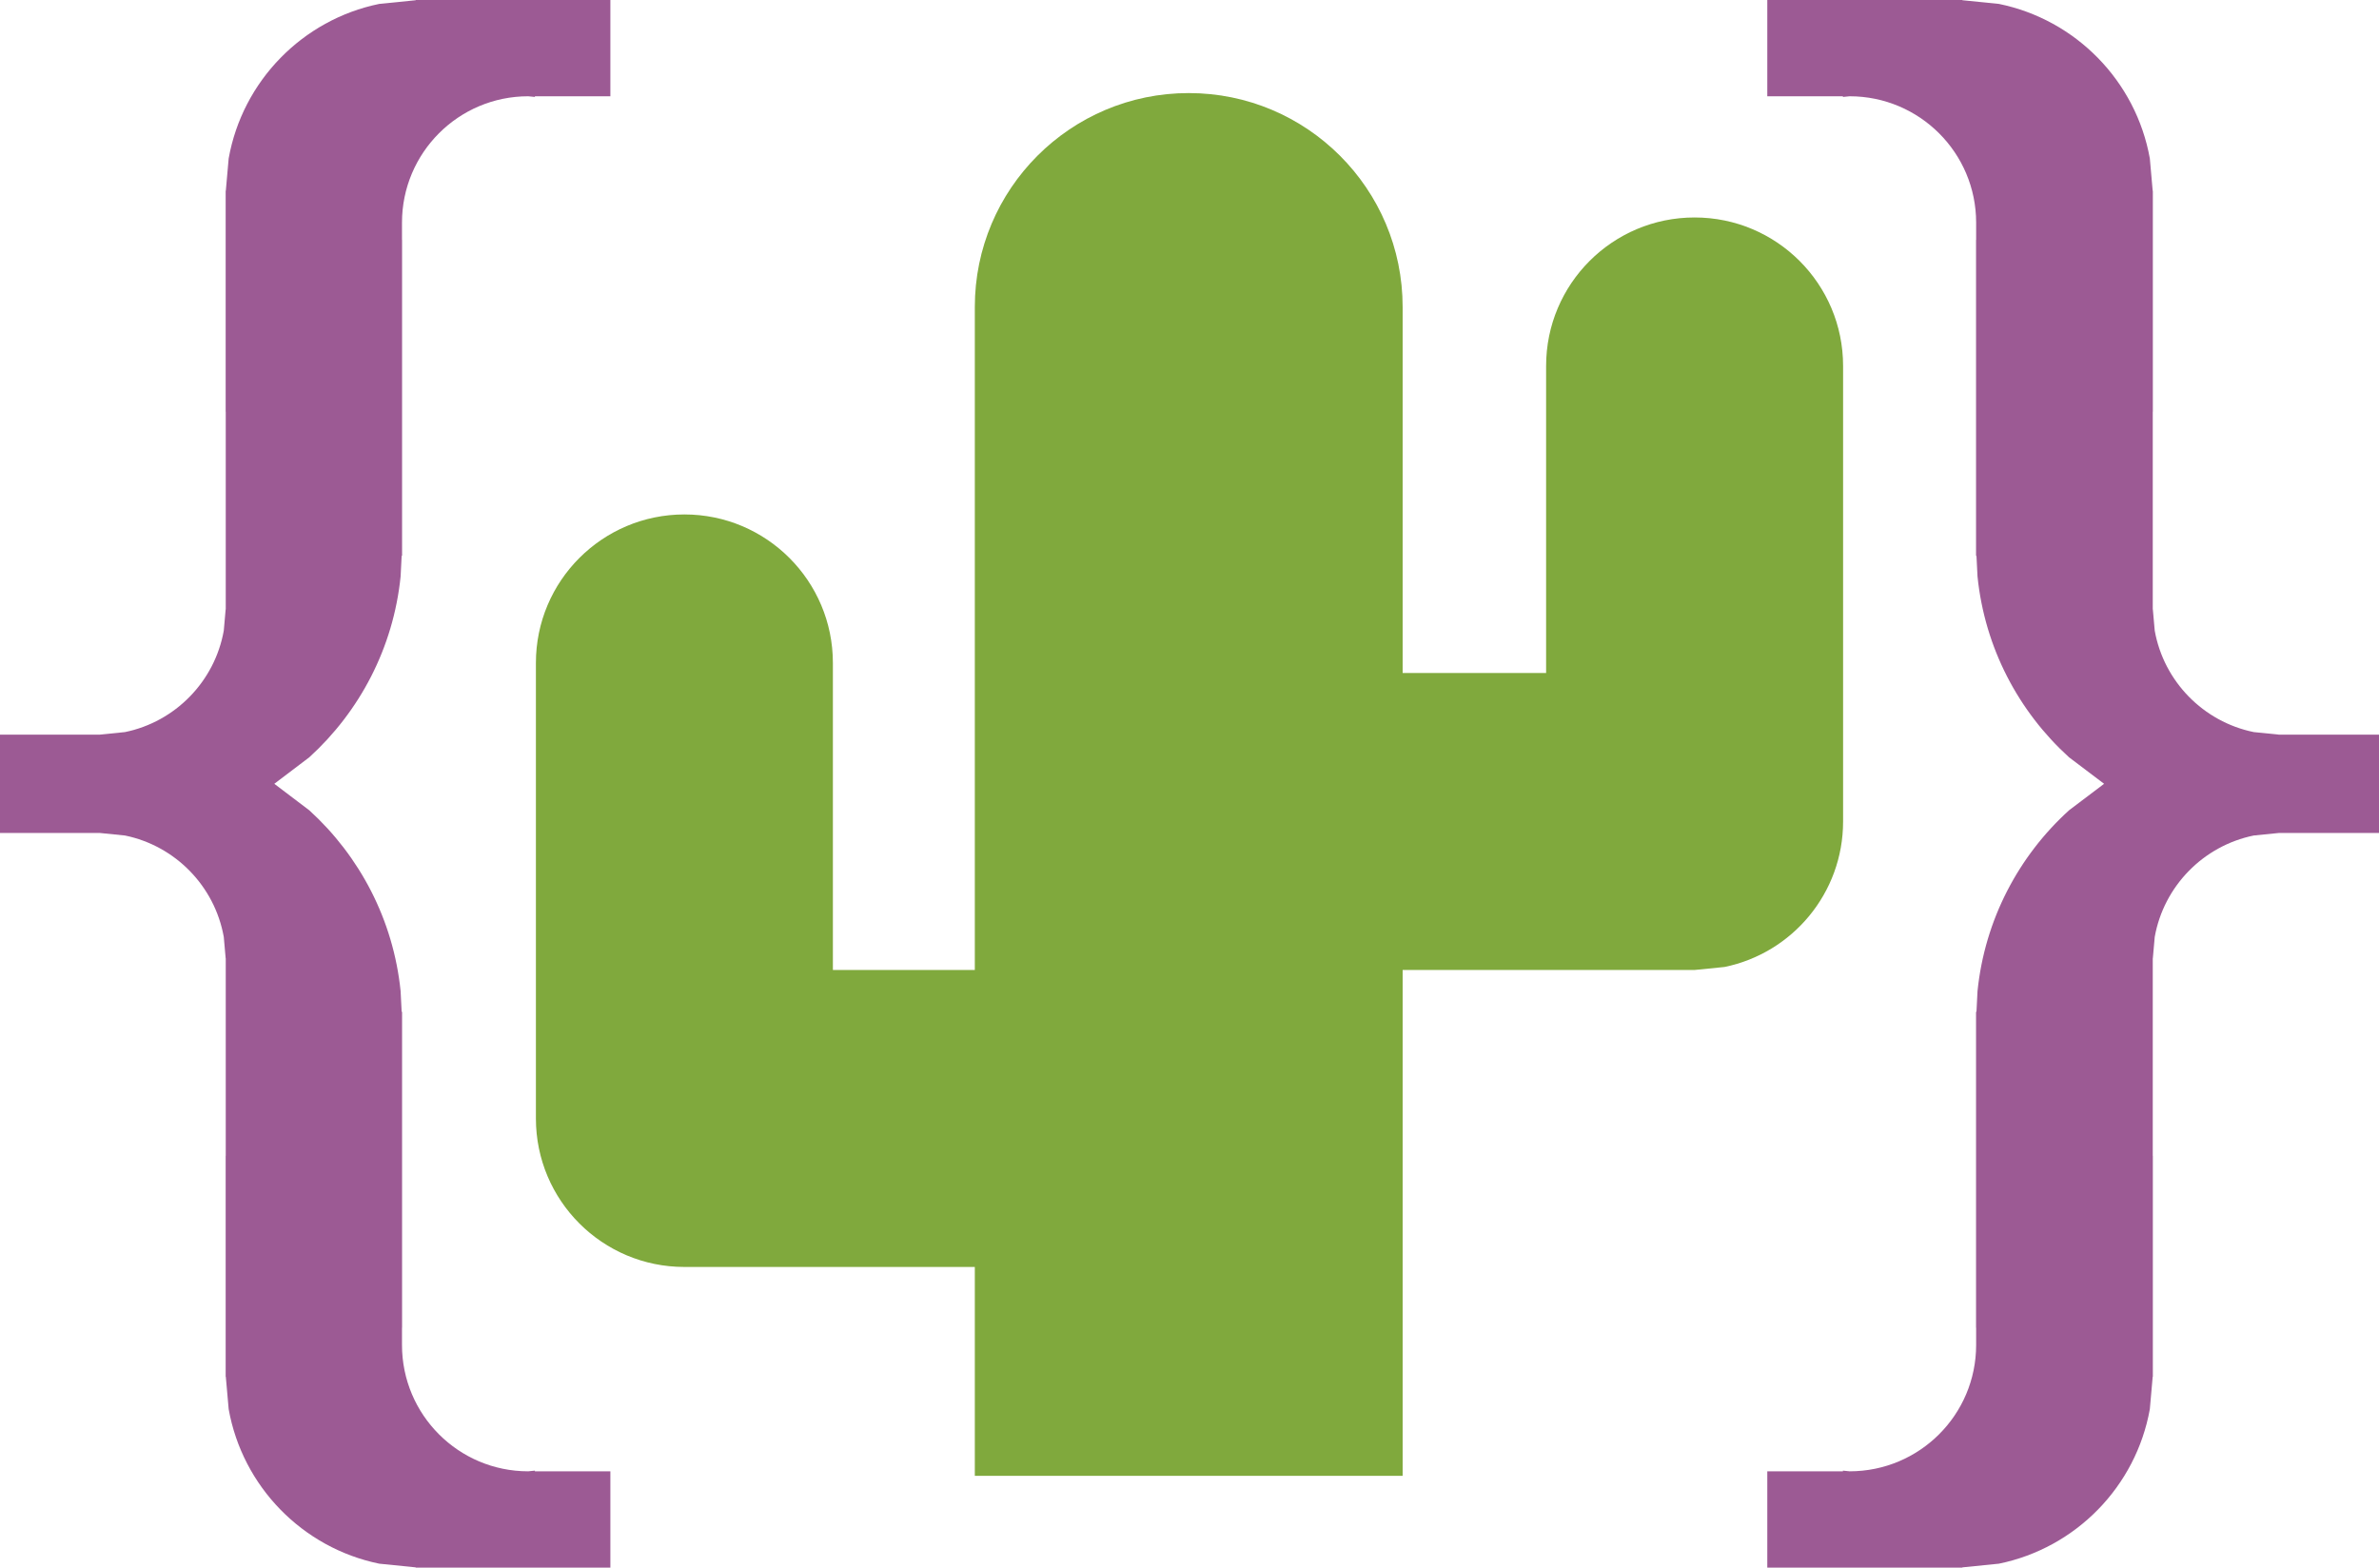
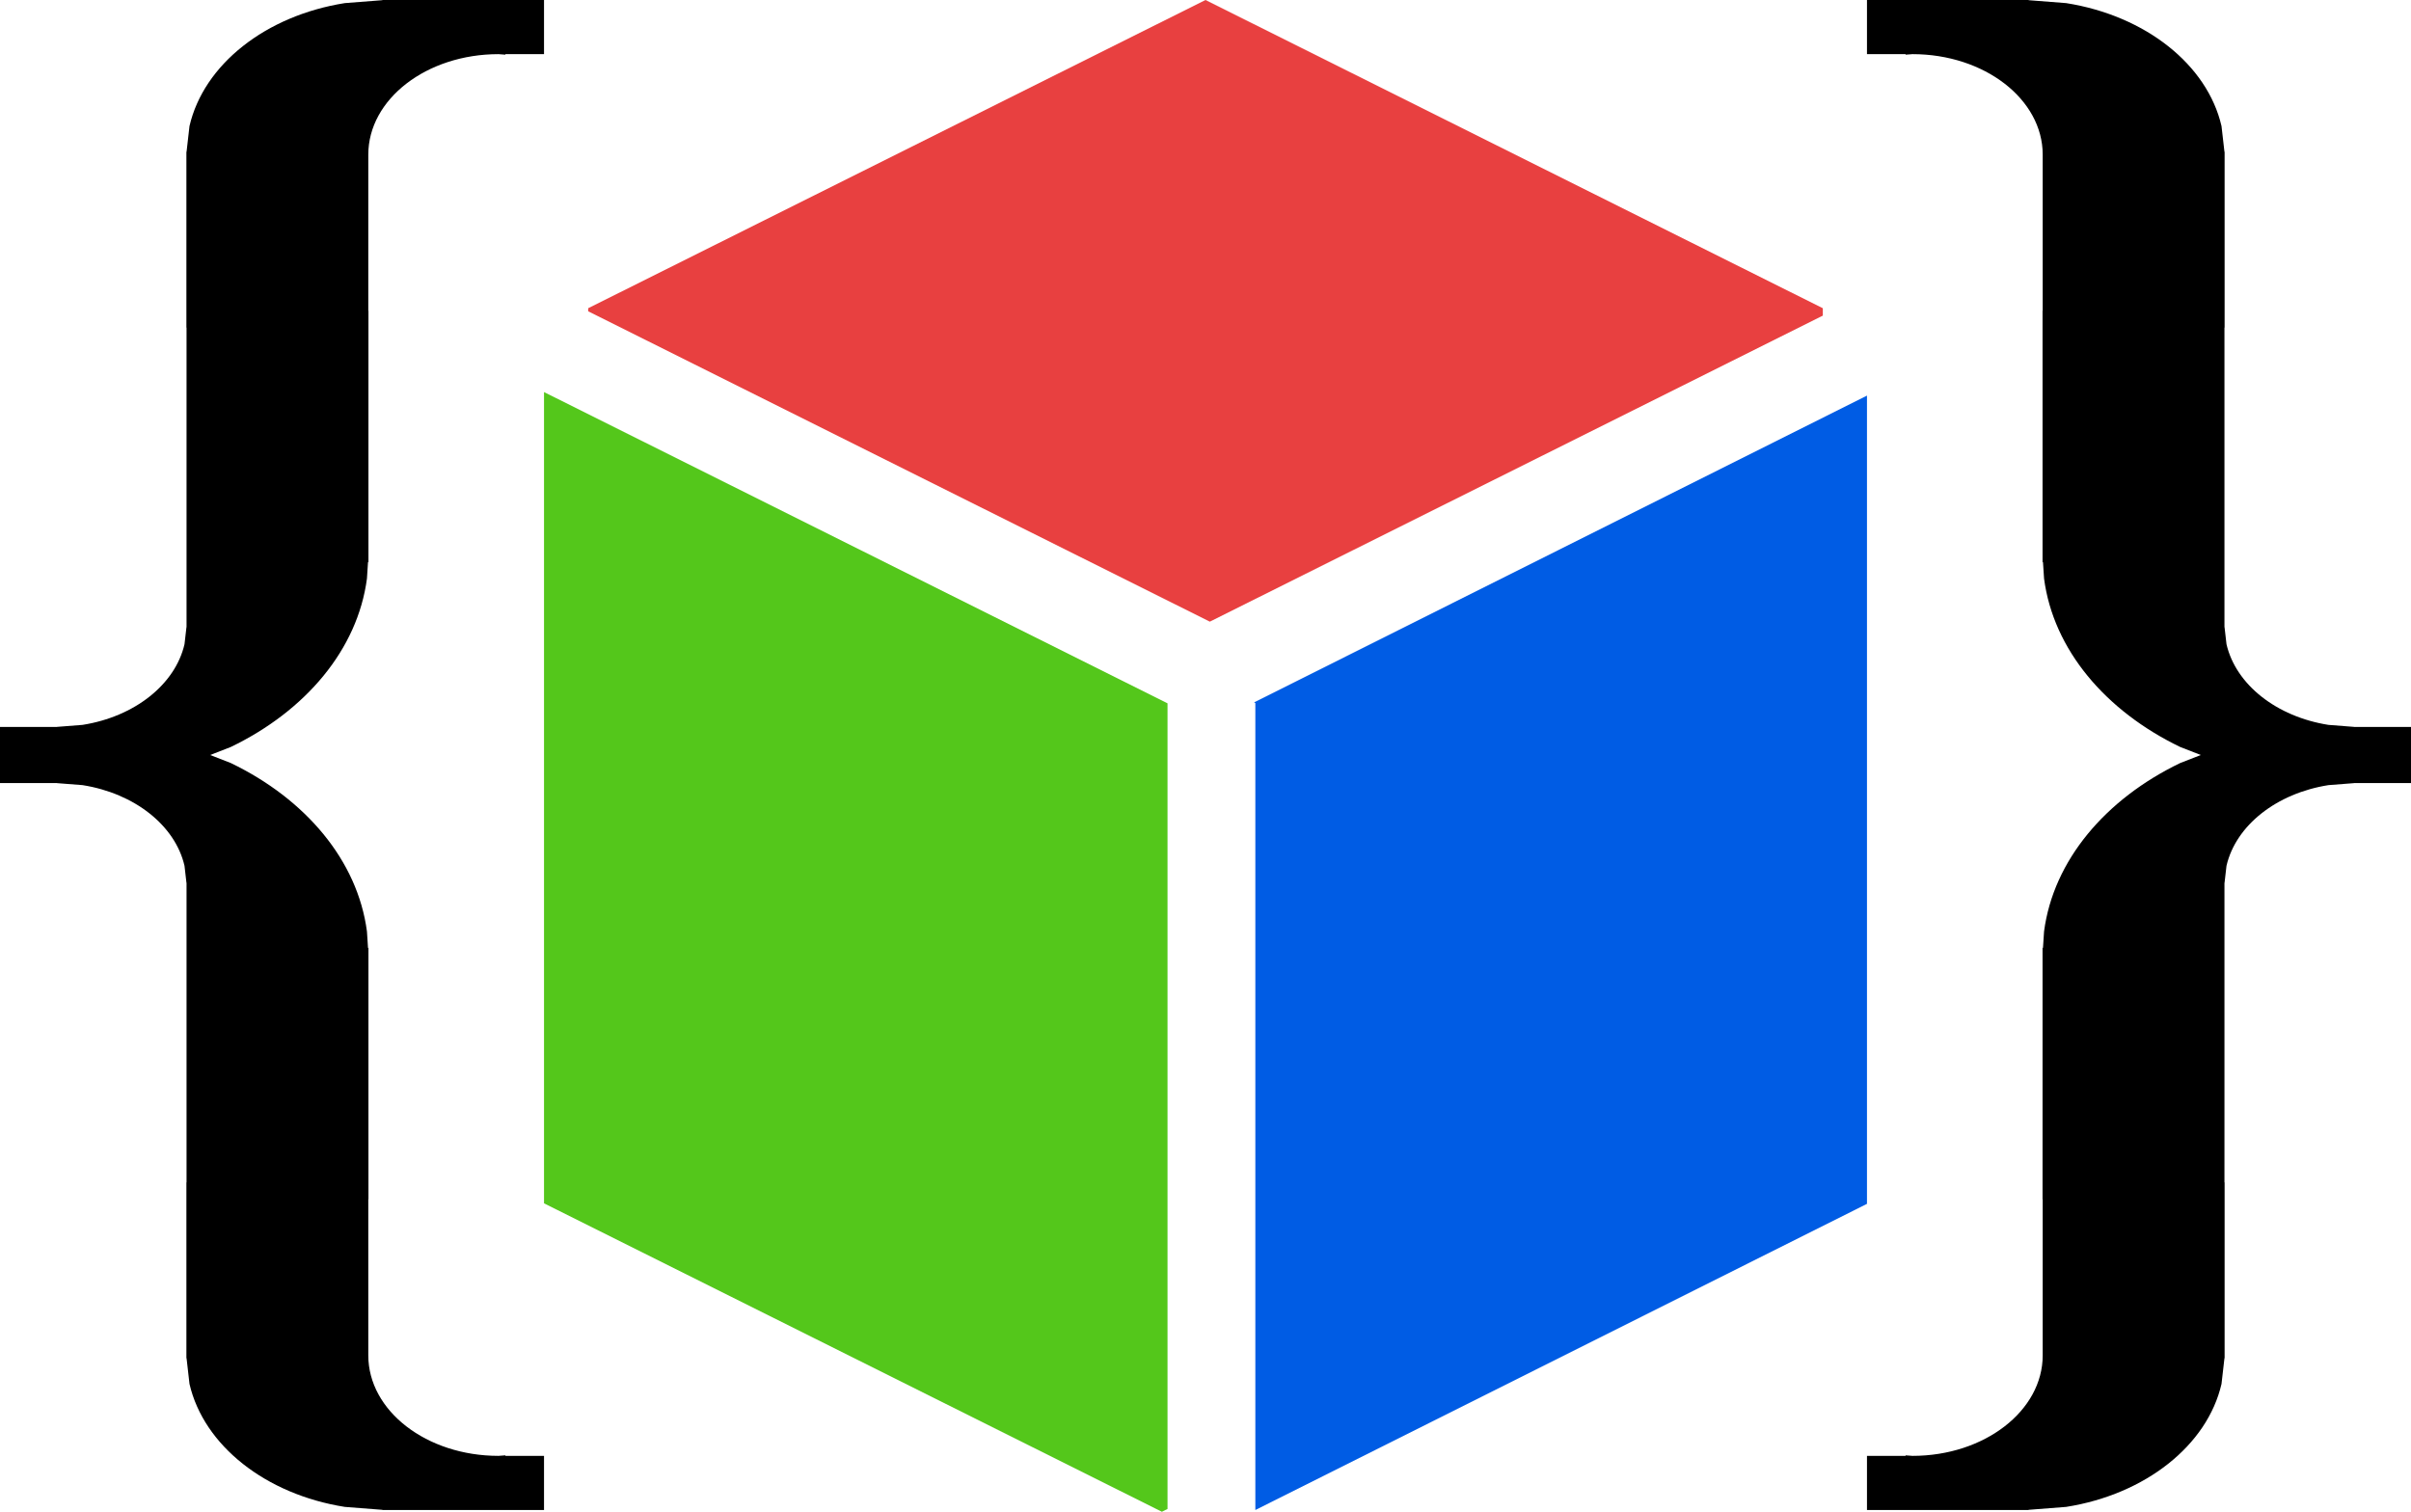
- <svg xmlns="http://www.w3.org/2000/svg" width="1789" height="1179" xml:space="preserve" overflow="hidden">
+ <svg xmlns="http://www.w3.org/2000/svg" width="1365" height="856" xml:space="preserve" overflow="hidden">
  <defs>
    <clipPath id="clip0">
-       <rect x="2535" y="1245" width="1789" height="1179" />
+       <rect x="2671" y="1417" width="1365" height="856" />
    </clipPath>
  </defs>
-   <g clip-path="url(#clip0)" transform="translate(-2535 -1245)">
-     <path d="M3428.92 1315C3517.76 1315 3589.78 1387.03 3589.78 1475.88L3589.78 1751.18 3697.67 1751.18 3697.67 1520.24C3697.67 1458.56 3747.66 1408.56 3809.33 1408.56 3871.01 1408.56 3921 1458.56 3921 1520.24L3921 1862.86 3921 1862.86C3921 1916.82 3882.72 1961.85 3831.84 1972.27L3809.33 1974.53 3809.33 1974.53 3809.33 1974.53 3589.78 1974.53 3589.78 2355 3268.06 2355 3268.06 2197.89 3049.67 2197.89 3049.67 2197.89 3049.67 2197.89C2987.99 2197.89 2938 2147.89 2938 2086.21L2938 1743.6C2938 1681.92 2987.99 1631.92 3049.67 1631.92 3111.34 1631.92 3161.33 1681.92 3161.33 1743.6L3161.33 1974.53 3268.06 1974.53 3268.06 1475.88C3268.06 1387.03 3340.08 1315 3428.92 1315Z" fill="#80A93D" fill-rule="evenodd" />
-     <path d="M144.65 0 144.647 0 0 0 0 72.409 20.063 72.409 56.757 72.409 56.757 72.916 61.779 72.409C114.205 72.409 156.705 114.959 156.705 167.446L156.684 167.655 156.705 167.655 156.705 180.437 156.642 180.437 156.642 411.743 156.642 418.028 156.959 418.028 157.741 433.542C163.194 487.296 188.593 535.147 226.411 569.56L252.721 589.5 226.411 609.44C188.593 643.853 163.194 691.704 157.741 745.459L156.959 760.972 156.642 760.972 156.642 767.258 156.642 998.563 156.705 998.563 156.705 1011.34 156.684 1011.34 156.705 1011.55C156.705 1064.04 114.205 1106.59 61.779 1106.59L56.757 1106.08 56.757 1106.59 20.063 1106.59 0 1106.59 0 1179 144.647 1179 144.65 1179 144.653 1179 146.378 1179 146.378 1178.83 173.802 1176.06C231.477 1164.24 276.649 1118.06 287.04 1059.82L289.184 1035.49 289.3 1035.49 289.3 1034.18 289.3 869.344 289.237 869.344 289.237 721.506 289.237 721.5 289.237 721.494 289.237 720.745 289.303 720.745 290.719 704.677C297.539 666.455 327.183 636.148 365.032 628.394L383.662 626.514 383.662 626.464 384.163 626.464 459 626.464 459 624.946 459 554.054 459 552.537 384.163 552.537 383.662 552.537 383.662 552.486 365.032 550.606C327.183 542.852 297.539 512.546 290.719 474.323L289.303 458.255 289.237 458.255 289.237 457.506 289.237 457.5 289.237 457.494 289.237 309.656 289.3 309.656 289.3 144.818 289.3 143.509 289.184 143.509 287.04 119.183C276.649 60.939 231.477 14.758 173.802 2.942L146.378 0.174 146.378 0 144.653 0Z" fill="#9C5A94" fill-rule="evenodd" transform="matrix(-1 1.22465e-16 1.22465e-16 1 2994 1245)" />
-     <path d="M4008.97 1245 4008.96 1245 3864 1245 3864 1317.41 3884.11 1317.41 3920.88 1317.41 3920.88 1317.92 3925.91 1317.41C3978.45 1317.41 4021.05 1359.96 4021.05 1412.45L4021.03 1412.66 4021.05 1412.66 4021.05 1425.44 4020.98 1425.44 4020.98 1656.74 4020.98 1663.03 4021.3 1663.03 4022.08 1678.54C4027.55 1732.3 4053 1780.15 4090.9 1814.56L4117.27 1834.5 4090.9 1854.44C4053 1888.85 4027.55 1936.7 4022.08 1990.46L4021.3 2005.97 4020.98 2005.97 4020.98 2012.26 4020.98 2243.56 4021.05 2243.56 4021.05 2256.34 4021.03 2256.34 4021.05 2256.55C4021.05 2309.04 3978.45 2351.59 3925.91 2351.59L3920.88 2351.08 3920.88 2351.59 3884.11 2351.59 3864 2351.59 3864 2424 4008.96 2424 4008.97 2424 4008.97 2424 4010.7 2424 4010.7 2423.83 4038.18 2421.06C4095.98 2409.24 4141.25 2363.06 4151.67 2304.82L4153.81 2280.49 4153.93 2280.49 4153.93 2279.18 4153.93 2114.34 4153.87 2114.34 4153.87 1966.51 4153.87 1966.5 4153.87 1966.49 4153.87 1965.74 4153.93 1965.74 4155.35 1949.68C4162.19 1911.45 4191.9 1881.15 4229.83 1873.39L4248.5 1871.51 4248.5 1871.46 4249 1871.46 4324 1871.46 4324 1869.95 4324 1799.05 4324 1797.54 4249 1797.54 4248.5 1797.54 4248.5 1797.49 4229.83 1795.61C4191.9 1787.85 4162.19 1757.55 4155.35 1719.32L4153.93 1703.26 4153.87 1703.26 4153.87 1702.51 4153.87 1702.5 4153.87 1702.49 4153.87 1554.66 4153.93 1554.66 4153.93 1389.82 4153.93 1388.51 4153.81 1388.51 4151.67 1364.18C4141.25 1305.94 4095.98 1259.76 4038.18 1247.94L4010.7 1245.17 4010.7 1245 4008.97 1245Z" fill="#9C5A94" fill-rule="evenodd" />
+   <g clip-path="url(#clip0)" transform="translate(-2671 -1417)">
+     <path d="M2979 1639 3332 1815.24 3332 2271.41 3328.82 2273 2979 2098.35 2979 1639Z" fill="#54C71B" fill-rule="evenodd" />
+     <path d="M3728 1641 3728 2098.65 3381.72 2272 3381.72 1815.07 3381 1814.71 3728 1641Z" fill="#005CE4" fill-rule="evenodd" />
+     <path d="M3353.5 1417 3703 1591.52 3703 1595.71 3355.95 1769 3004 1593.26 3004 1591.52 3353.5 1417Z" fill="#E84040" fill-rule="evenodd" />
+     <path d="M2888.88 1417 2888.88 1417 2979 1417 2979 1447.66 2957.14 1447.66 2957.14 1447.96 2953.24 1447.66C2912.52 1447.66 2879.51 1473.14 2879.51 1504.59L2879.53 1504.71 2879.51 1504.71 2879.51 1589.78 2879.51 1592.97 2879.6 1592.97 2879.6 1731.54 2879.6 1735.3 2879.35 1735.3 2878.75 1744.59C2873.45 1784.85 2843.95 1819.57 2801.66 1839.96L2789.99 1844.5 2801.66 1849.04C2843.95 1869.43 2873.45 1904.15 2878.75 1944.41L2879.35 1953.7 2879.6 1953.7 2879.6 1957.46 2879.6 2096.03 2879.51 2096.03 2879.51 2099.22 2879.51 2184.29 2879.53 2184.29 2879.51 2184.41C2879.51 2215.86 2912.52 2241.34 2953.24 2241.34L2957.14 2241.04 2957.14 2241.34 2979 2241.34 2979 2272 2888.88 2272 2888.88 2272 2888.87 2272 2887.53 2272 2887.53 2271.9 2866.23 2270.24C2821.44 2263.16 2786.35 2235.49 2778.28 2200.6L2776.62 2186.03 2776.53 2186.03 2776.53 2185.25 2776.53 2086.5 2776.61 2086.5 2776.61 2075.62 2776.61 2075.62 2776.61 1917.34 2776.61 1917.33 2776.61 1917.33 2776.61 1916.88 2776.56 1916.88 2775.46 1907.25C2770.17 1884.36 2747.14 1866.2 2717.74 1861.56L2703.27 1860.43 2703.27 1860.4 2702.88 1860.4 2671 1860.4 2671 1828.6 2702.88 1828.6 2703.27 1828.6 2703.27 1828.57 2717.74 1827.44C2747.14 1822.8 2770.17 1804.64 2775.46 1781.75L2776.56 1772.12 2776.61 1772.12 2776.61 1771.67 2776.61 1771.67 2776.61 1771.66 2776.61 1613.38 2776.61 1613.38 2776.61 1602.5 2776.53 1602.5 2776.53 1503.75 2776.53 1502.97 2776.62 1502.97 2778.28 1488.4C2786.35 1453.5 2821.44 1425.84 2866.23 1418.76L2887.53 1417.1 2887.53 1417 2888.87 1417Z" fill-rule="evenodd" />
+     <path d="M217.876 0 217.878 0 308 0 308 30.655 286.143 30.655 286.143 30.959 282.243 30.656C241.523 30.656 208.513 56.144 208.513 87.587L208.529 87.712 208.514 87.712 208.514 172.776 208.514 175.974 208.601 175.974 208.601 314.536 208.601 318.302 208.355 318.302 207.747 327.595C202.453 367.847 172.952 402.573 130.663 422.957L118.992 427.5 130.663 432.043C172.952 452.427 202.453 487.153 207.747 527.405L208.355 536.698 208.601 536.698 208.601 540.464 208.601 679.026 208.514 679.026 208.514 682.224 208.514 767.288 208.529 767.288 208.513 767.413C208.513 798.856 241.523 824.344 282.243 824.344L286.143 824.041 286.143 824.345 308 824.345 308 855 217.878 855 217.876 855 217.874 855 216.534 855 216.534 854.895 195.234 853.238C150.438 846.159 115.352 818.495 107.281 783.604L105.616 769.032 105.526 769.032 105.526 768.248 105.526 669.503 105.614 669.503 105.614 658.617 105.613 658.617 105.613 500.336 105.614 500.332 105.613 500.329 105.613 499.88 105.562 499.88 104.462 490.255C99.165 467.357 76.141 449.203 46.743 444.558L32.273 443.431 32.273 443.401 31.884 443.401 0 443.401 0 411.599 31.884 411.599 32.273 411.599 32.273 411.569 46.743 410.442C76.141 405.797 99.165 387.642 104.462 364.746L105.562 355.12 105.613 355.12 105.613 354.672 105.614 354.668 105.613 354.664 105.613 196.383 105.614 196.383 105.614 185.497 105.526 185.497 105.526 86.752 105.526 85.968 105.616 85.968 107.281 71.396C115.352 36.505 150.438 8.841 195.234 1.763L216.534 0.105 216.534 0 217.874 0Z" fill-rule="evenodd" transform="matrix(-1 0 0 1 4036 1417)" />
  </g>
</svg>
